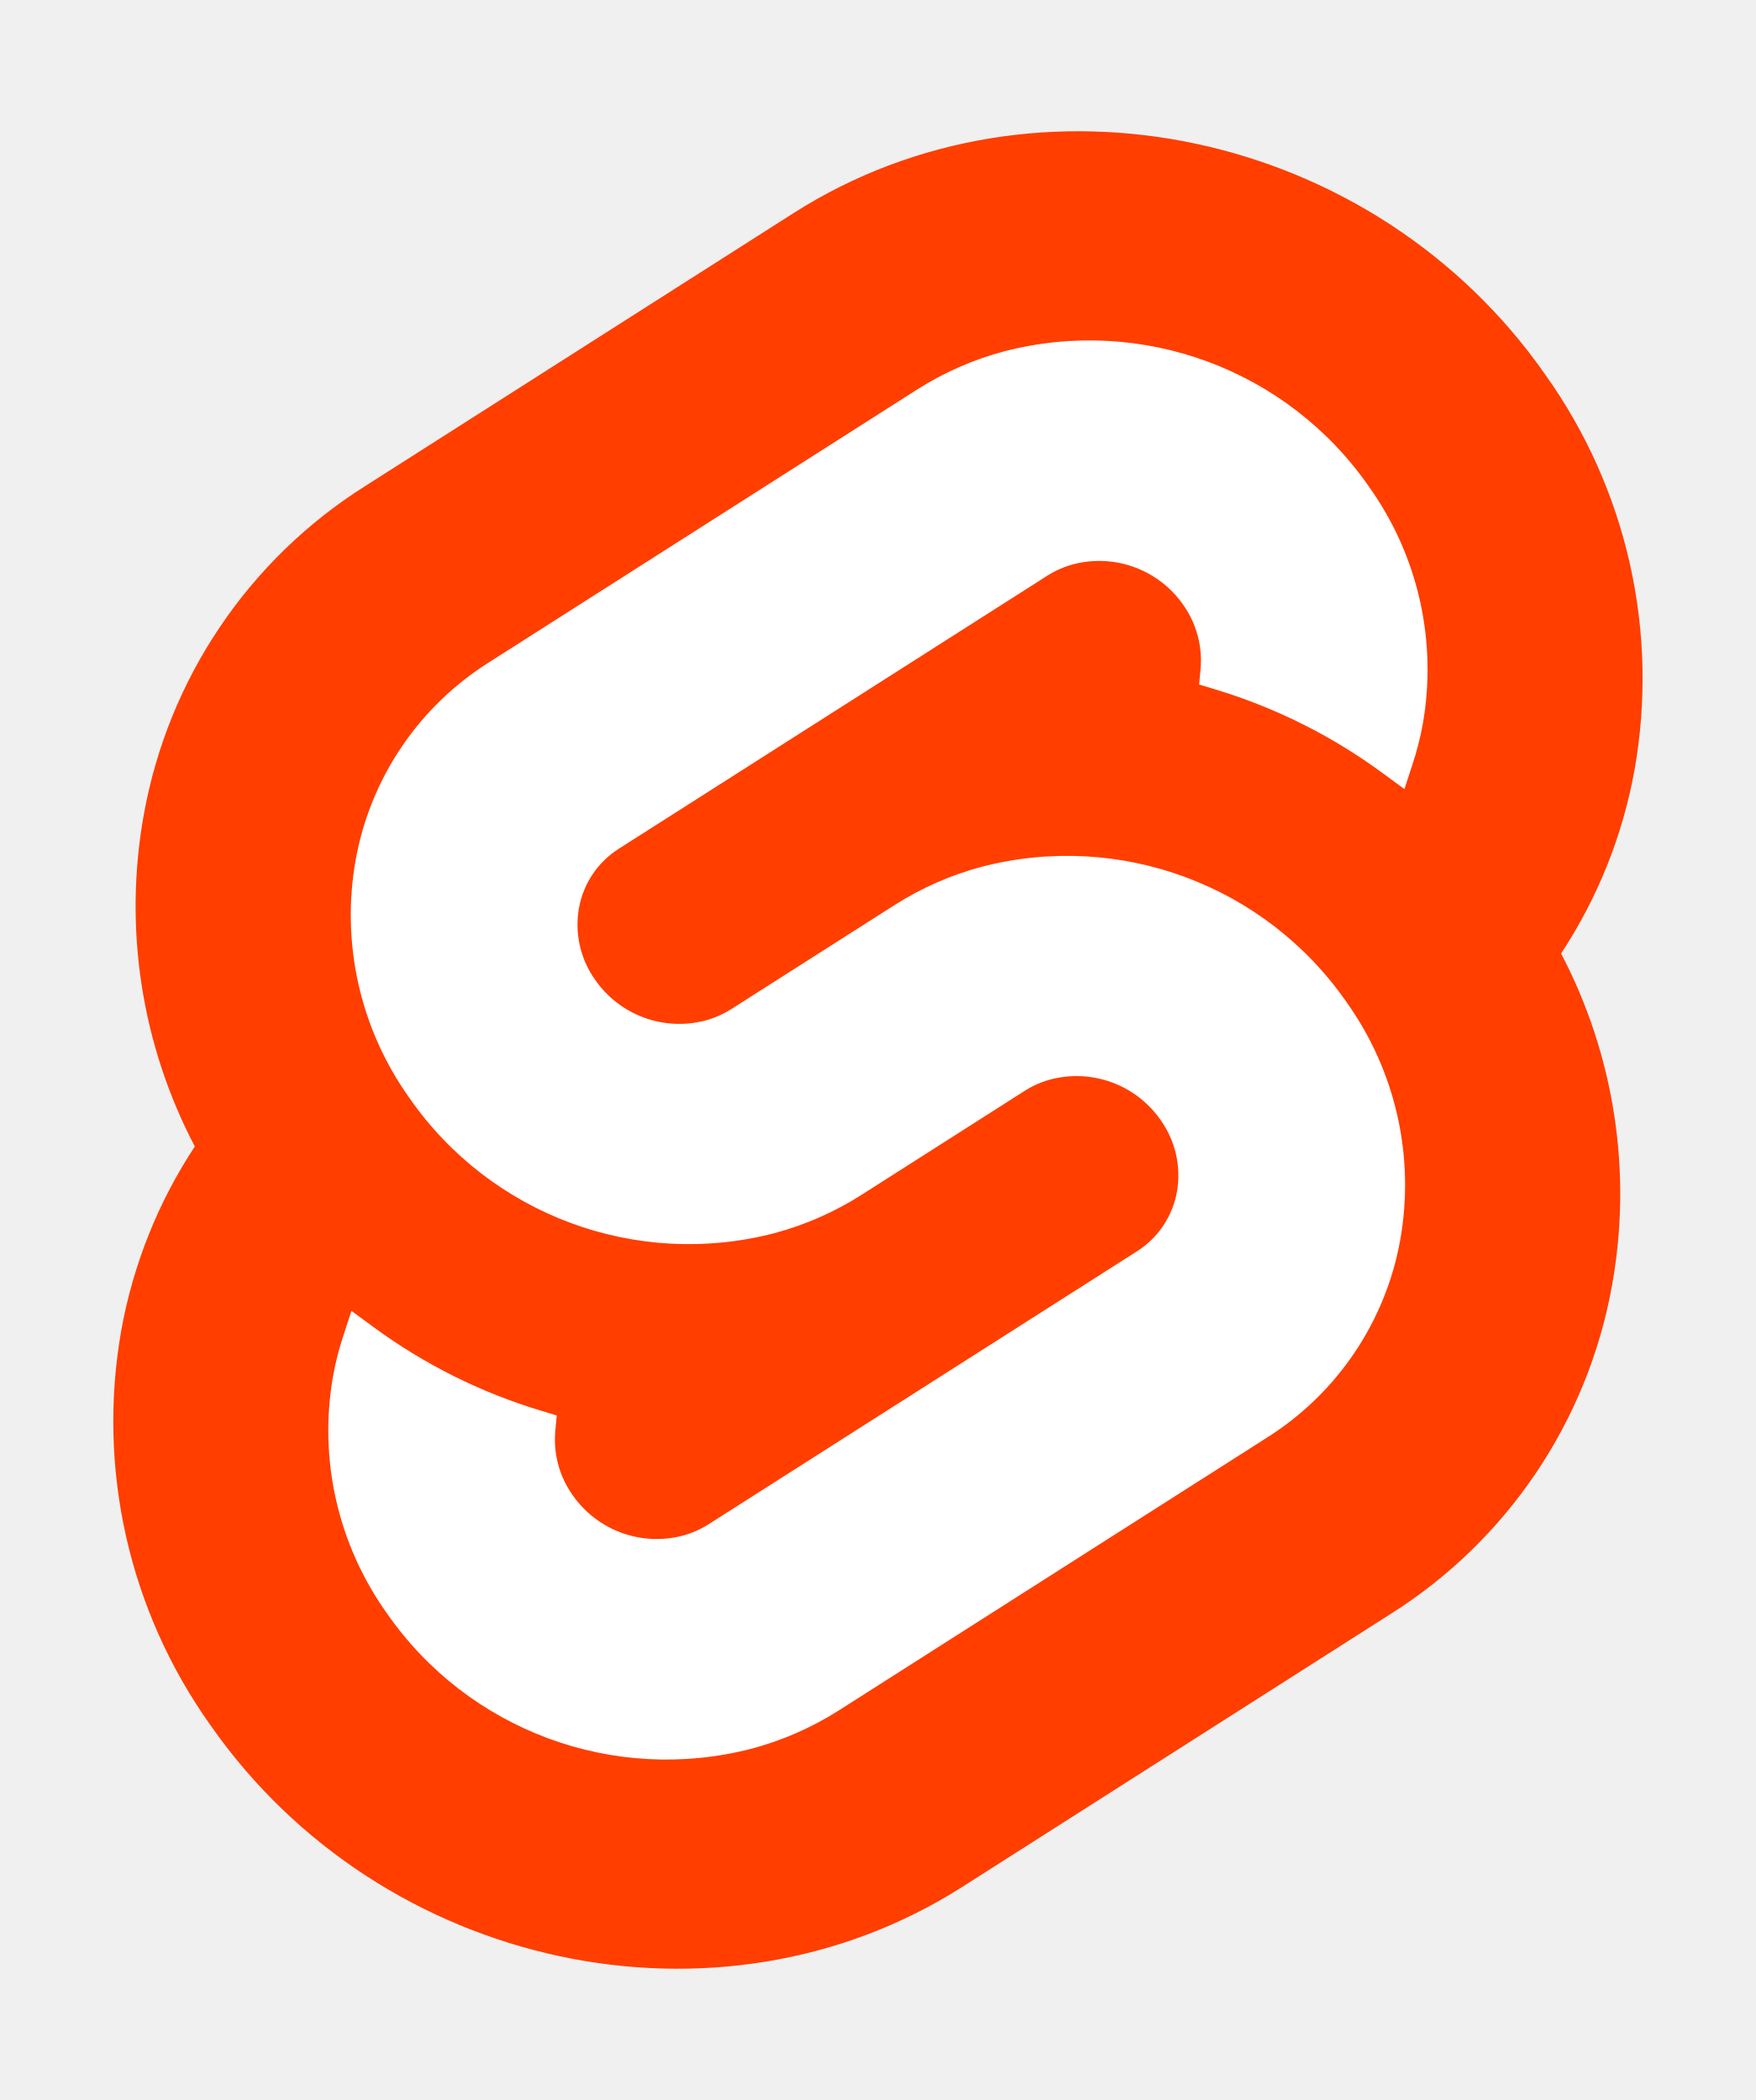
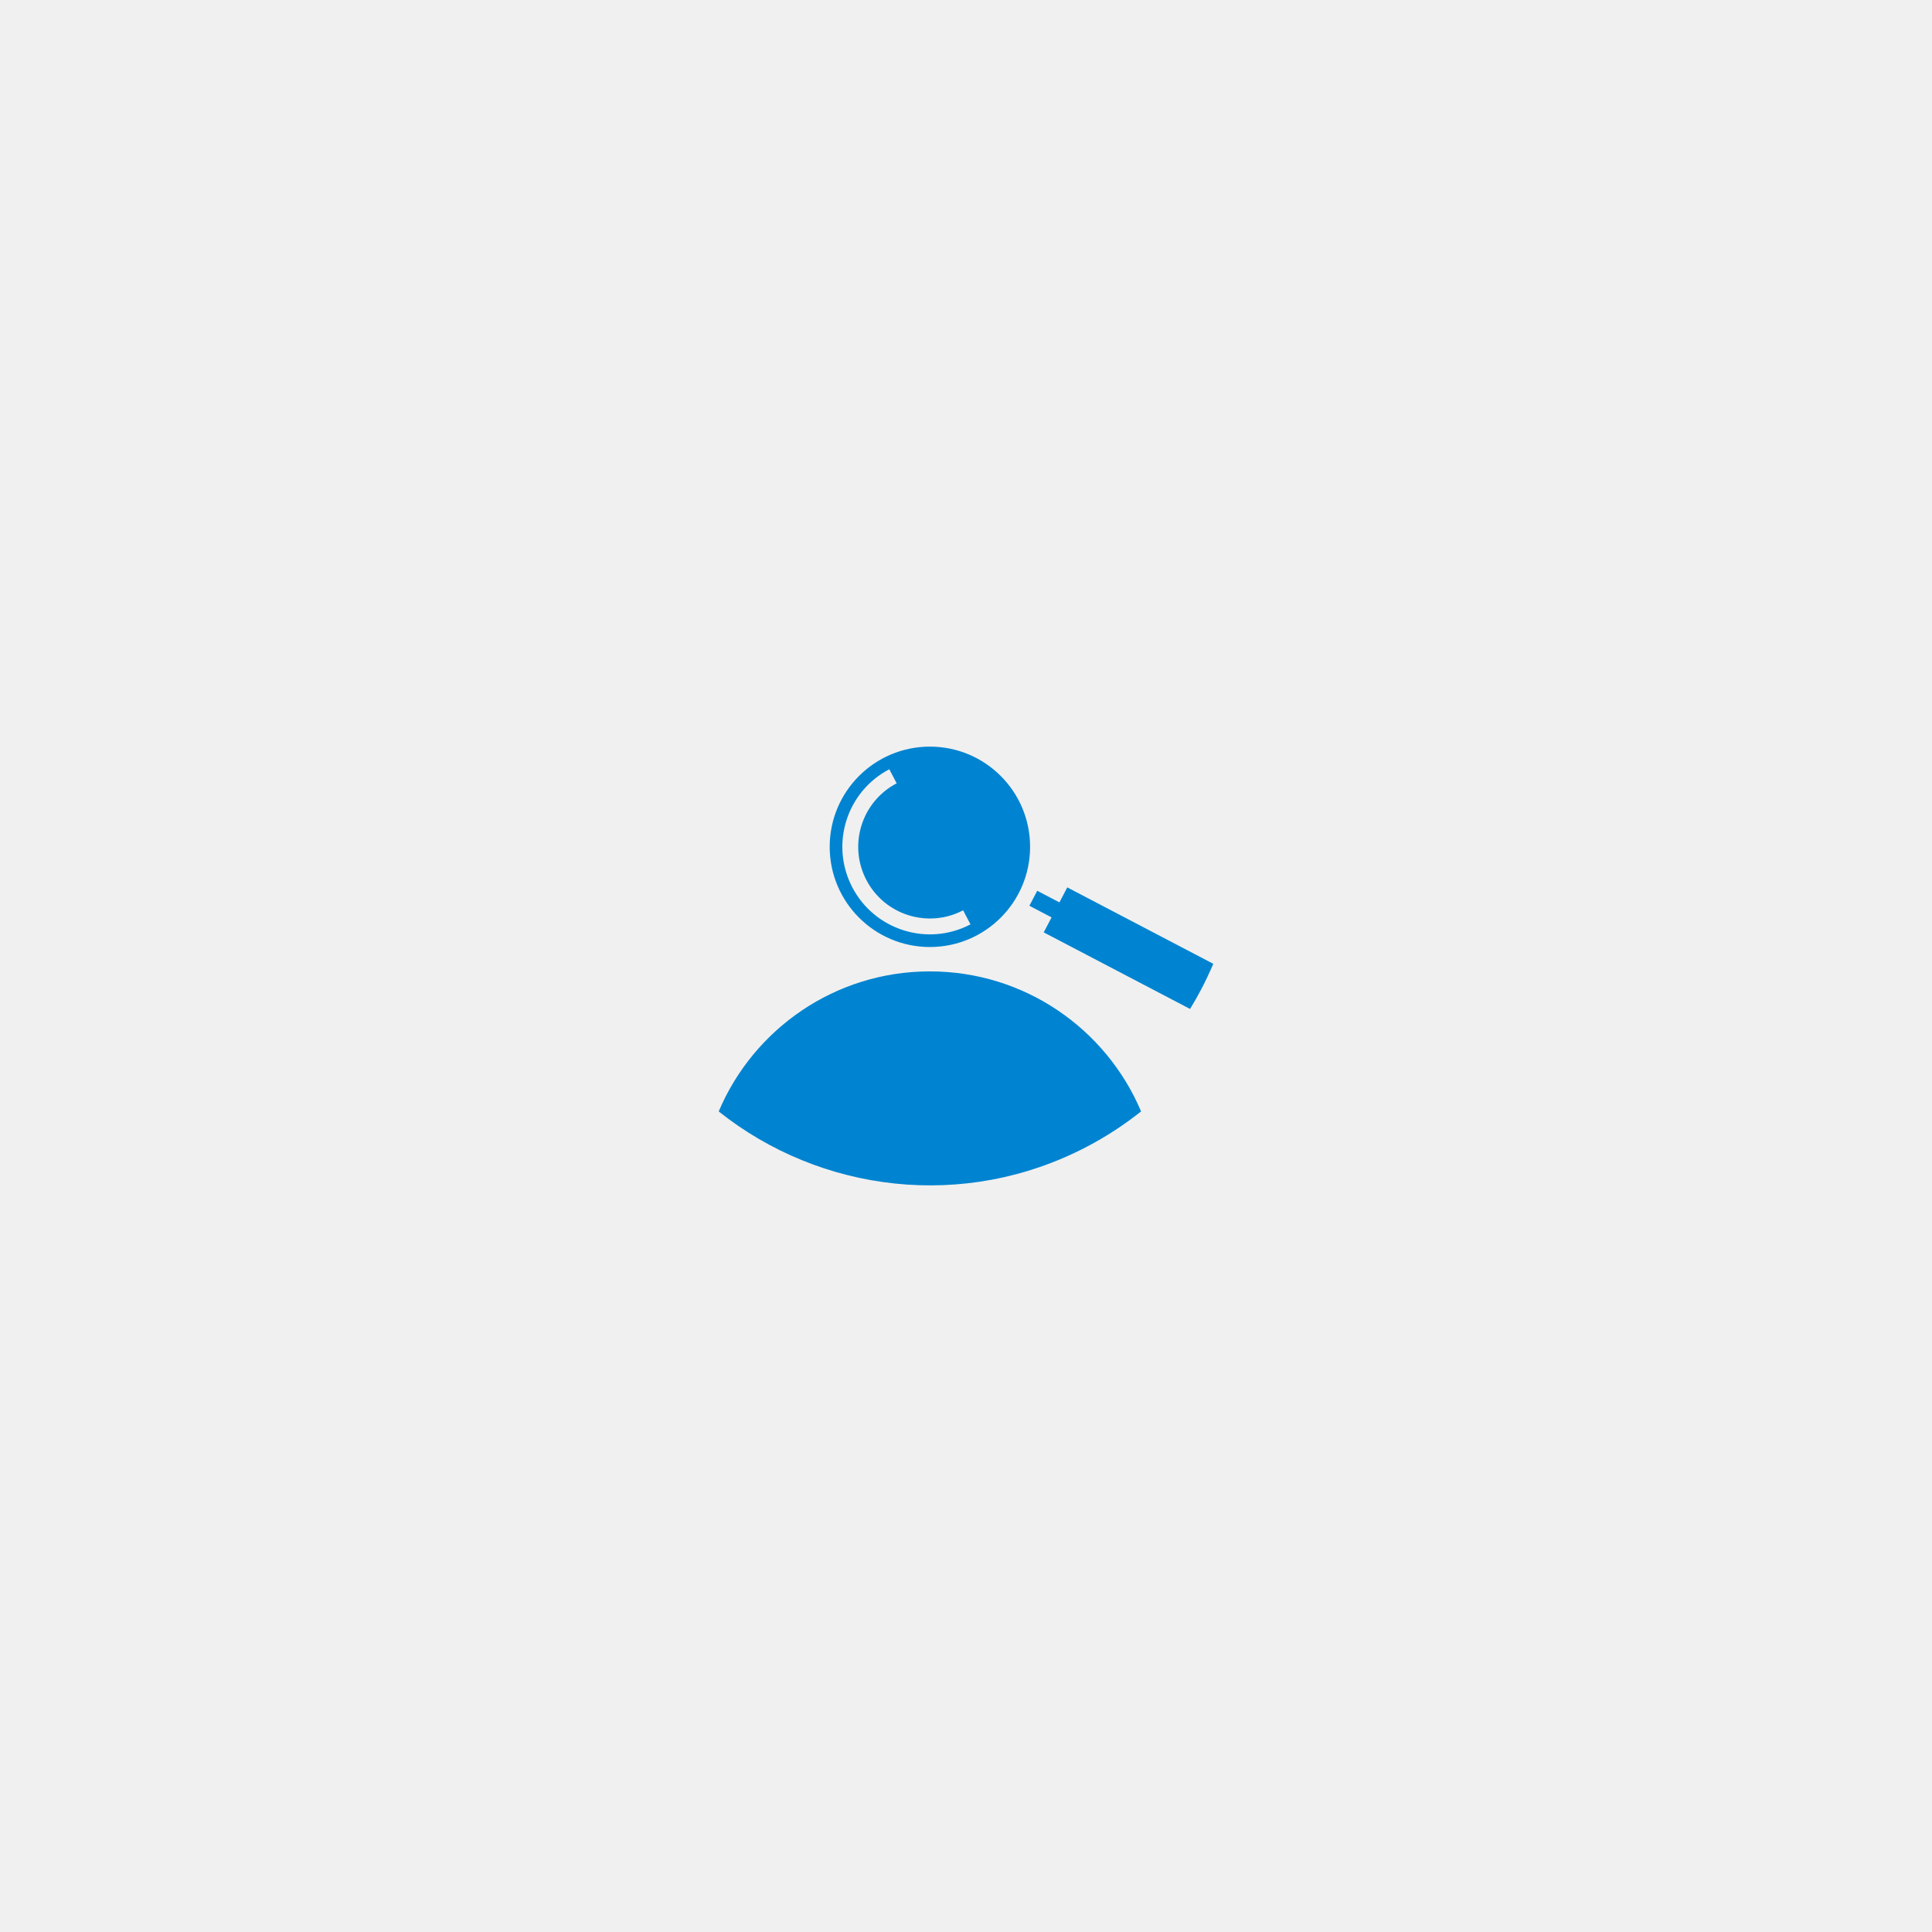
- <svg xmlns="http://www.w3.org/2000/svg" width="107" height="128" viewBox="0 0 107 128">
-   <path d="M94.157 22.819c-10.4-14.885-30.94-19.297-45.792-9.835L22.282 29.608A29.92 29.92 0 0 0 8.764 49.65a31.5 31.5 0 0 0 3.108 20.231 30 30 0 0 0-4.477 11.183 31.9 31.9 0 0 0 5.448 24.116c10.402 14.887 30.942 19.297 45.791 9.835l26.083-16.624A29.92 29.92 0 0 0 98.235 78.35a31.53 31.53 0 0 0-3.105-20.232 30 30 0 0 0 4.474-11.182 31.88 31.88 0 0 0-5.447-24.116" style="fill:#ff3e00" />
-   <path d="M45.817 106.582a20.72 20.72 0 0 1-22.237-8.243 19.17 19.17 0 0 1-3.277-14.503 18 18 0 0 1 .624-2.435l.49-1.498 1.337.981a33.6 33.6 0 0 0 10.203 5.098l.97.294-.09.968a5.85 5.85 0 0 0 1.052 3.878 6.24 6.24 0 0 0 6.695 2.485 5.8 5.8 0 0 0 1.603-.704L69.27 76.28a5.43 5.43 0 0 0 2.45-3.631 5.8 5.8 0 0 0-.987-4.371 6.24 6.24 0 0 0-6.698-2.487 5.7 5.7 0 0 0-1.6.704l-9.953 6.345a19 19 0 0 1-5.296 2.326 20.72 20.72 0 0 1-22.237-8.243 19.17 19.17 0 0 1-3.277-14.502 17.99 17.99 0 0 1 8.13-12.052l26.081-16.623a19 19 0 0 1 5.3-2.329 20.72 20.72 0 0 1 22.237 8.243 19.17 19.17 0 0 1 3.277 14.503 18 18 0 0 1-.624 2.435l-.49 1.498-1.337-.98a33.6 33.6 0 0 0-10.203-5.1l-.97-.294.09-.968a5.86 5.86 0 0 0-1.052-3.878 6.24 6.24 0 0 0-6.696-2.485 5.8 5.8 0 0 0-1.602.704L37.73 51.72a5.42 5.42 0 0 0-2.449 3.63 5.79 5.79 0 0 0 .986 4.372 6.24 6.24 0 0 0 6.698 2.486 5.8 5.8 0 0 0 1.602-.704l9.952-6.342a19 19 0 0 1 5.295-2.328 20.72 20.72 0 0 1 22.237 8.242 19.17 19.17 0 0 1 3.277 14.503 18 18 0 0 1-8.13 12.053l-26.081 16.622a19 19 0 0 1-5.3 2.328" style="fill:#fff" />
+ <svg xmlns="http://www.w3.org/2000/svg" xml:space="preserve" width="84.667mm" height="84.667mm" version="1.1" style="shape-rendering:geometricPrecision; text-rendering:geometricPrecision; image-rendering:optimizeQuality; fill-rule:evenodd; clip-rule:evenodd" viewBox="0 0 8466.66 8466.66">
+   <defs>
+     <style type="text/css">
+    
+     .fil0 {fill:none}
+     .fil1 {fill:#0084D1}
+    
+   </style>
+   </defs>
+   <g id="Layer_x0020_1">
+     <rect class="fil0" x="3149.59" y="3149.59" width="2167.47" height="2167.47" />
+     <path class="fil1" d="M5000.58 4870.58c-72.82,57.98 -152.09,110 -237.62,154.77 -537.25,281.18 -1167.86,200.51 -1613.38,-154.67 152.37,-360.65 509.38,-613.75 925.52,-613.75 416.09,0 773.08,253.05 925.48,613.65zm214.62 -449.02c17.45,-28.5 32.51,-54.59 49.86,-87.76 17.36,-33.17 36.27,-73.03 51.99,-110.09l-639.91 -334.9 -34.4 65.72 -97.27 -50.91 -34.4 65.72 97.28 50.9 -34.39 65.72 641.24 335.6zm-962.23 -370.65c-187.7,98.24 -419.51,25.7 -517.75,-162.01 -98.24,-187.7 -25.71,-419.51 162,-517.75l32.23 61.59c-153.69,80.44 -213.08,270.24 -132.64,423.93 80.43,153.7 270.24,213.08 423.93,132.65l32.23 61.59zm-177.87 -778.98c-242.51,0 -439.1,196.59 -439.1,439.1 0,242.51 196.59,439.1 439.1,439.1 242.51,0 439.1,-196.59 439.1,-439.1 0,-242.51 -196.59,-439.1 -439.1,-439.1z" />
+   </g>
</svg>
